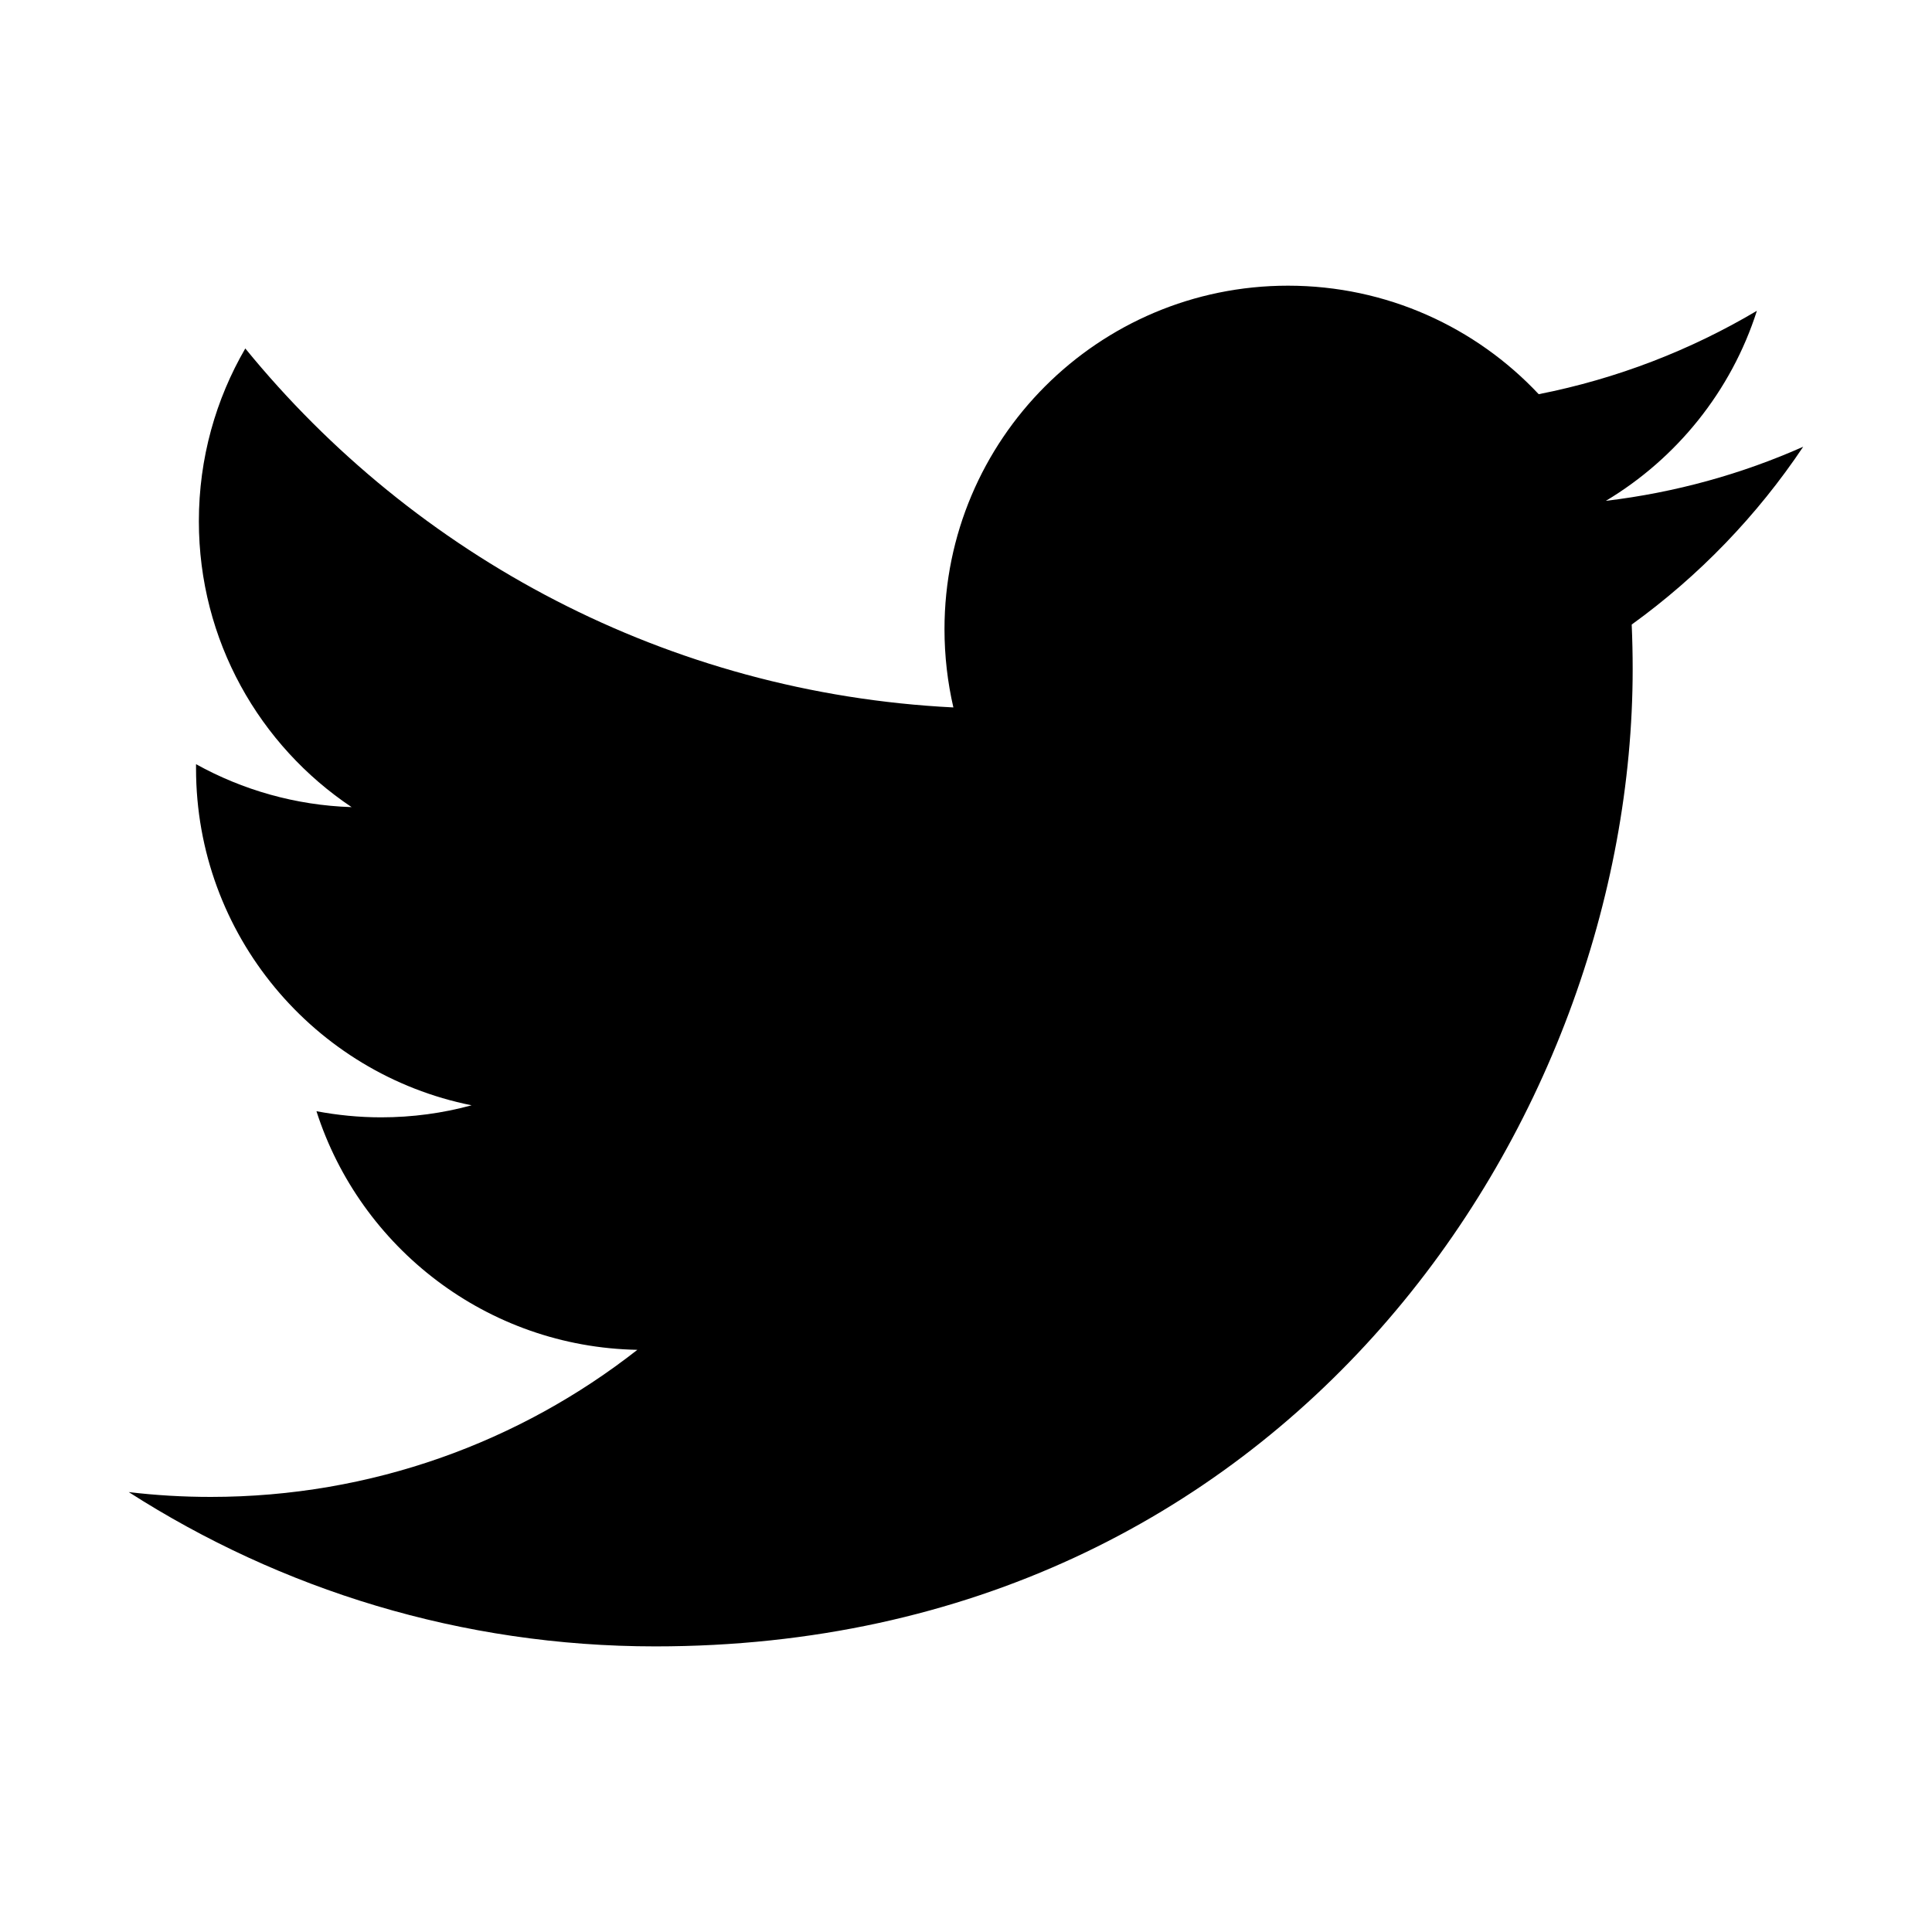
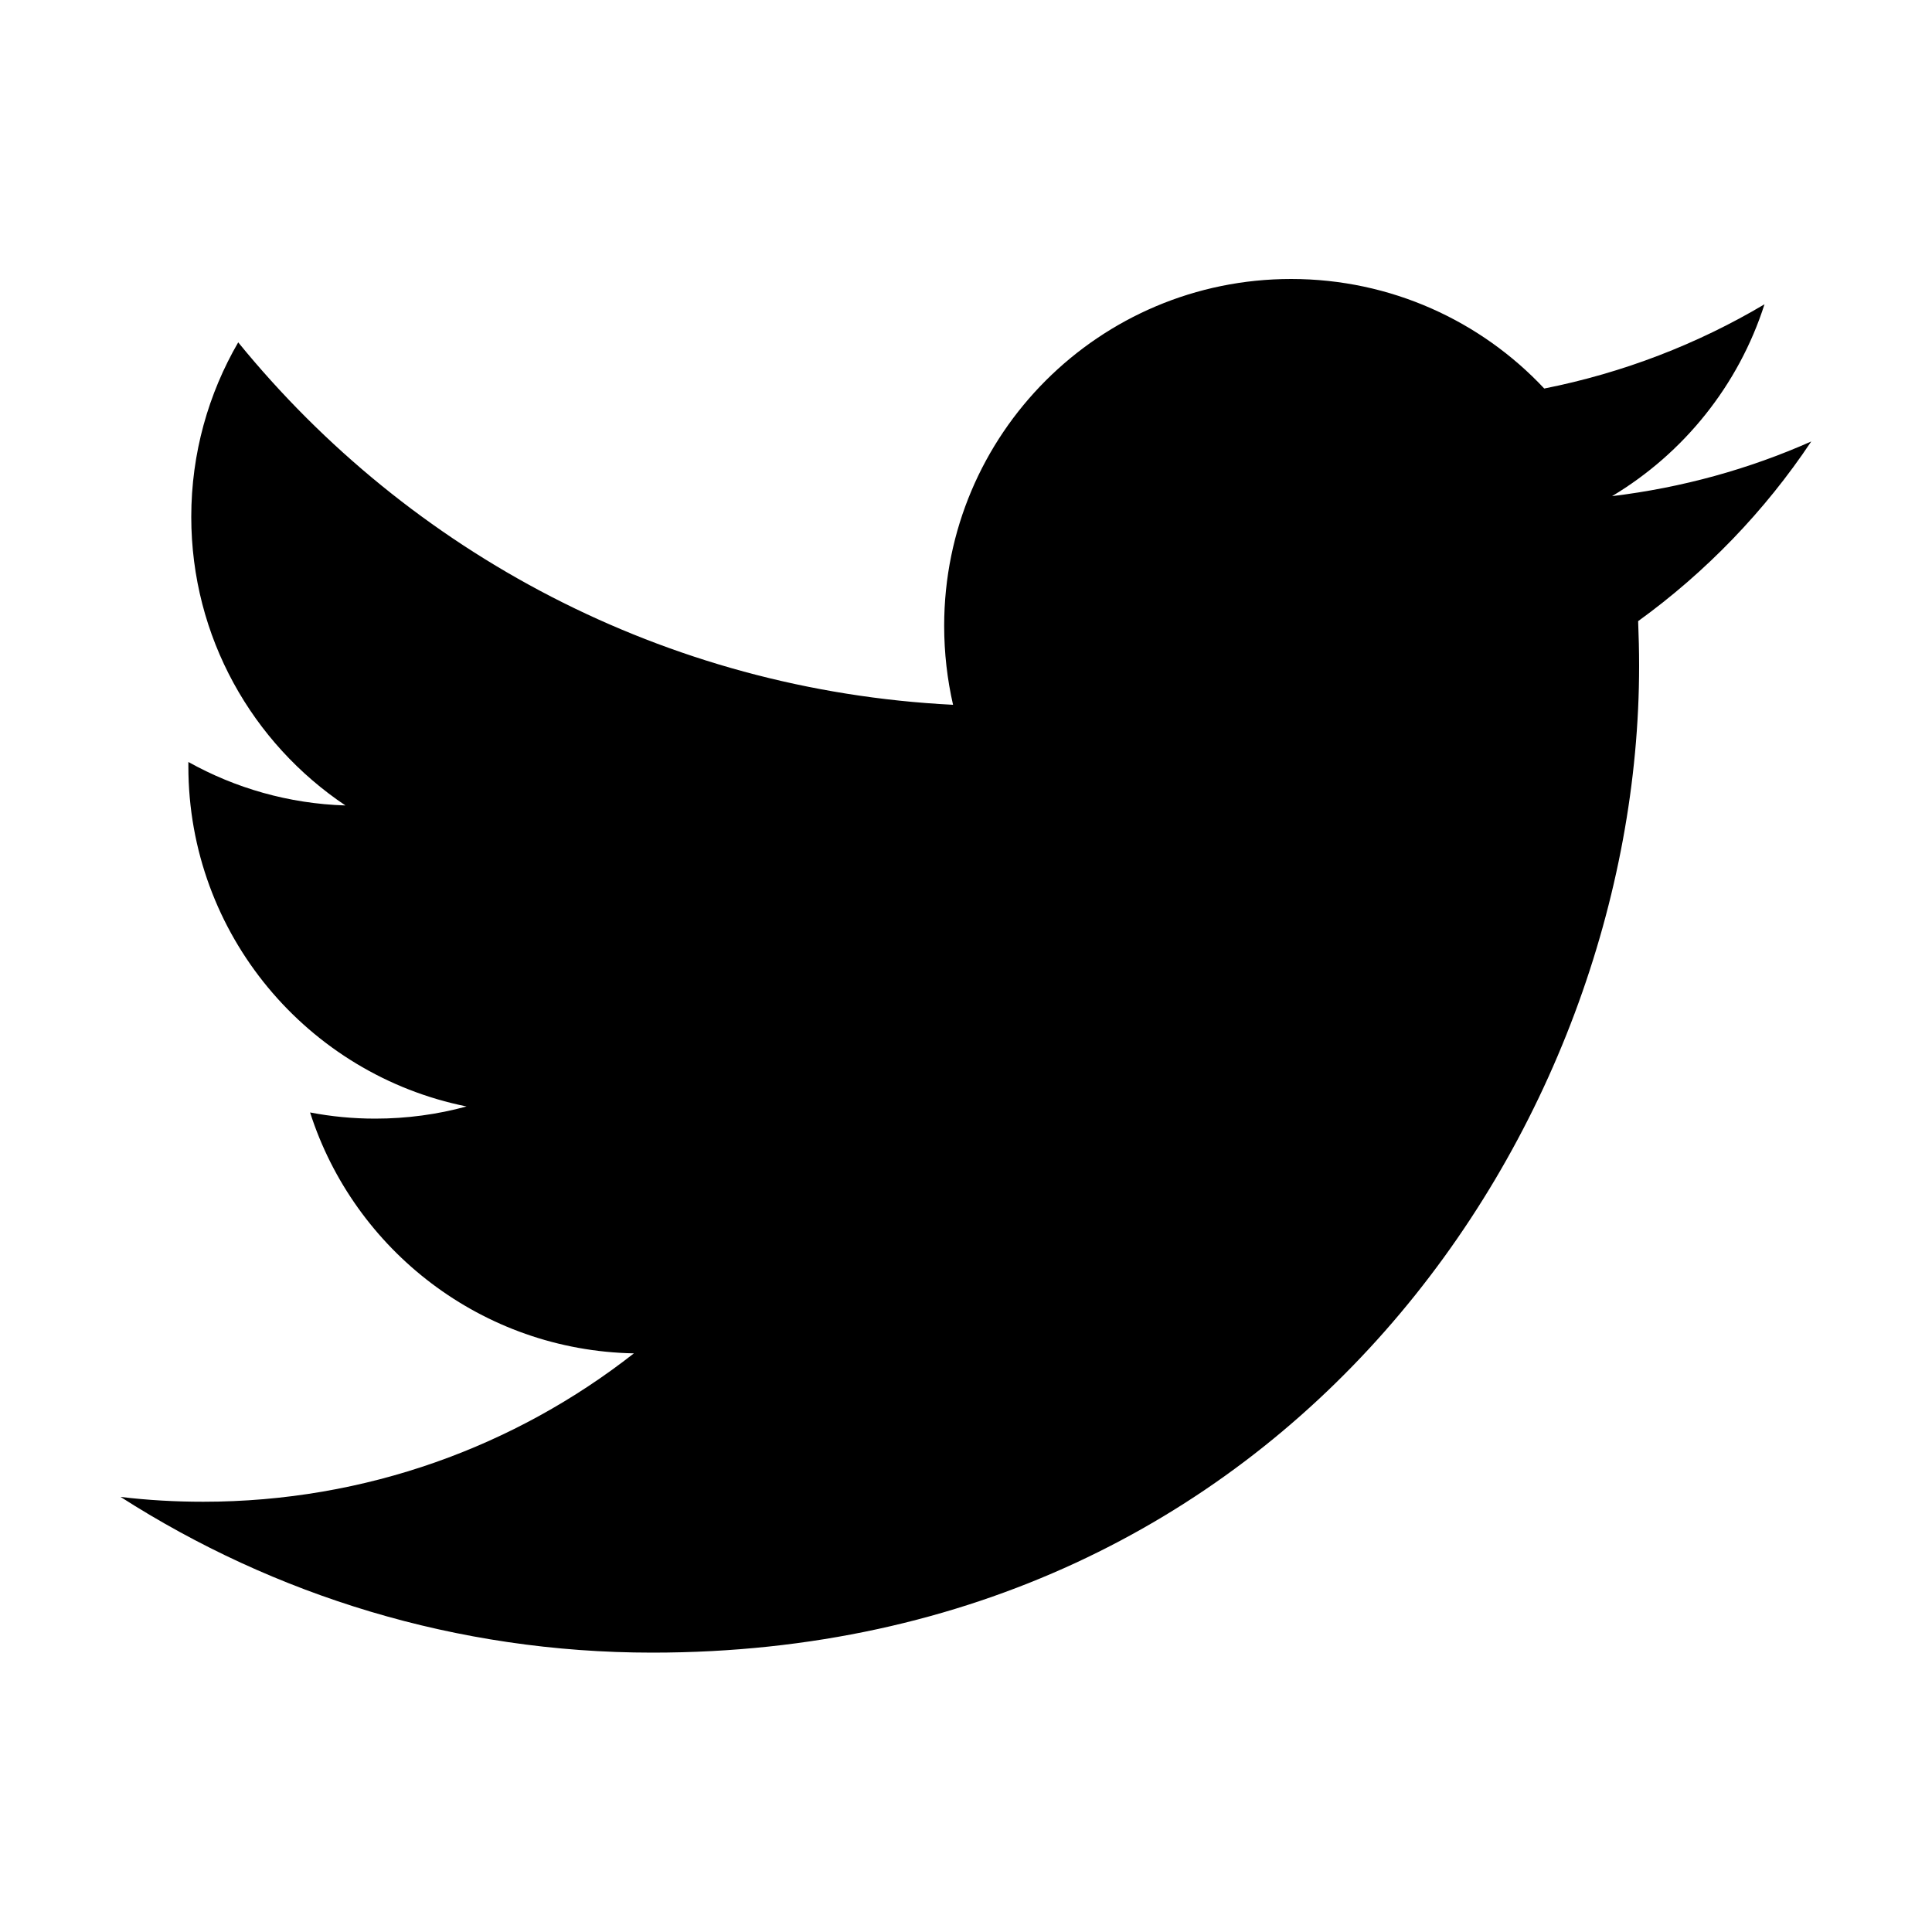
- <svg xmlns="http://www.w3.org/2000/svg" fill="#000000" viewBox="0 0 30 30" width="30px" height="30px">
-   <path d="M28,6.937c-0.957,0.425-1.985,0.711-3.064,0.84c1.102-0.66,1.947-1.705,2.345-2.951c-1.03,0.611-2.172,1.055-3.388,1.295 c-0.973-1.037-2.359-1.685-3.893-1.685c-2.946,0-5.334,2.389-5.334,5.334c0,0.418,0.048,0.826,0.138,1.215 c-4.433-0.222-8.363-2.346-10.995-5.574C3.351,6.199,3.088,7.115,3.088,8.094c0,1.85,0.941,3.483,2.372,4.439 c-0.874-0.028-1.697-0.268-2.416-0.667c0,0.023,0,0.044,0,0.067c0,2.585,1.838,4.741,4.279,5.23 c-0.447,0.122-0.919,0.187-1.406,0.187c-0.343,0-0.678-0.034-1.003-0.095c0.679,2.119,2.649,3.662,4.983,3.705 c-1.825,1.431-4.125,2.284-6.625,2.284c-0.43,0-0.855-0.025-1.273-0.075c2.361,1.513,5.164,2.396,8.177,2.396 c9.812,0,15.176-8.128,15.176-15.177c0-0.231-0.005-0.461-0.015-0.69C26.38,8.945,27.285,8.006,28,6.937z" />
+ <svg xmlns="http://www.w3.org/2000/svg" fill="#000000" viewBox="0 0 1000 1000" width="30px" height="30px">
+   <path d="M937.5 228.5c-32.2 14.3-66.8 23.9-103.1 28.3 37.1-22.2 65.5-57.4 78.9-99.3-34.7 20.6-73.2 35.5-114 43.6-32.7-34.9-79.4-56.7-131-56.7-99.2 0-179.6 80.3-179.6 179.5 0 14.1 1.6 27.8 4.6 40.9-149.2-7.5-281.5-78.9-370-187.6-15.4 26.5-24.3 57.4-24.3 90.3 0 62.3 31.7 117.2 79.8 149.4-29.4-0.9-57.1-9-81.3-22.5v2.3c0 87 61.9 159.5 144 176-15 4.1-30.9 6.3-47.3 6.3-11.6 0-22.8-1.1-33.7-3.2 22.8 71.3 89.1 123.2 167.6 124.7-61.4 48.1-138.7 76.8-222.9 76.8-14.5 0-28.7-0.8-42.8-2.5 79.5 50.9 173.8 80.6 275.2 80.6 330.2 0 510.8-273.5 510.8-510.7 0-7.8-0.2-15.5-0.5-23.2 35.1-25.4 65.6-57 89.6-93z" />
</svg>
